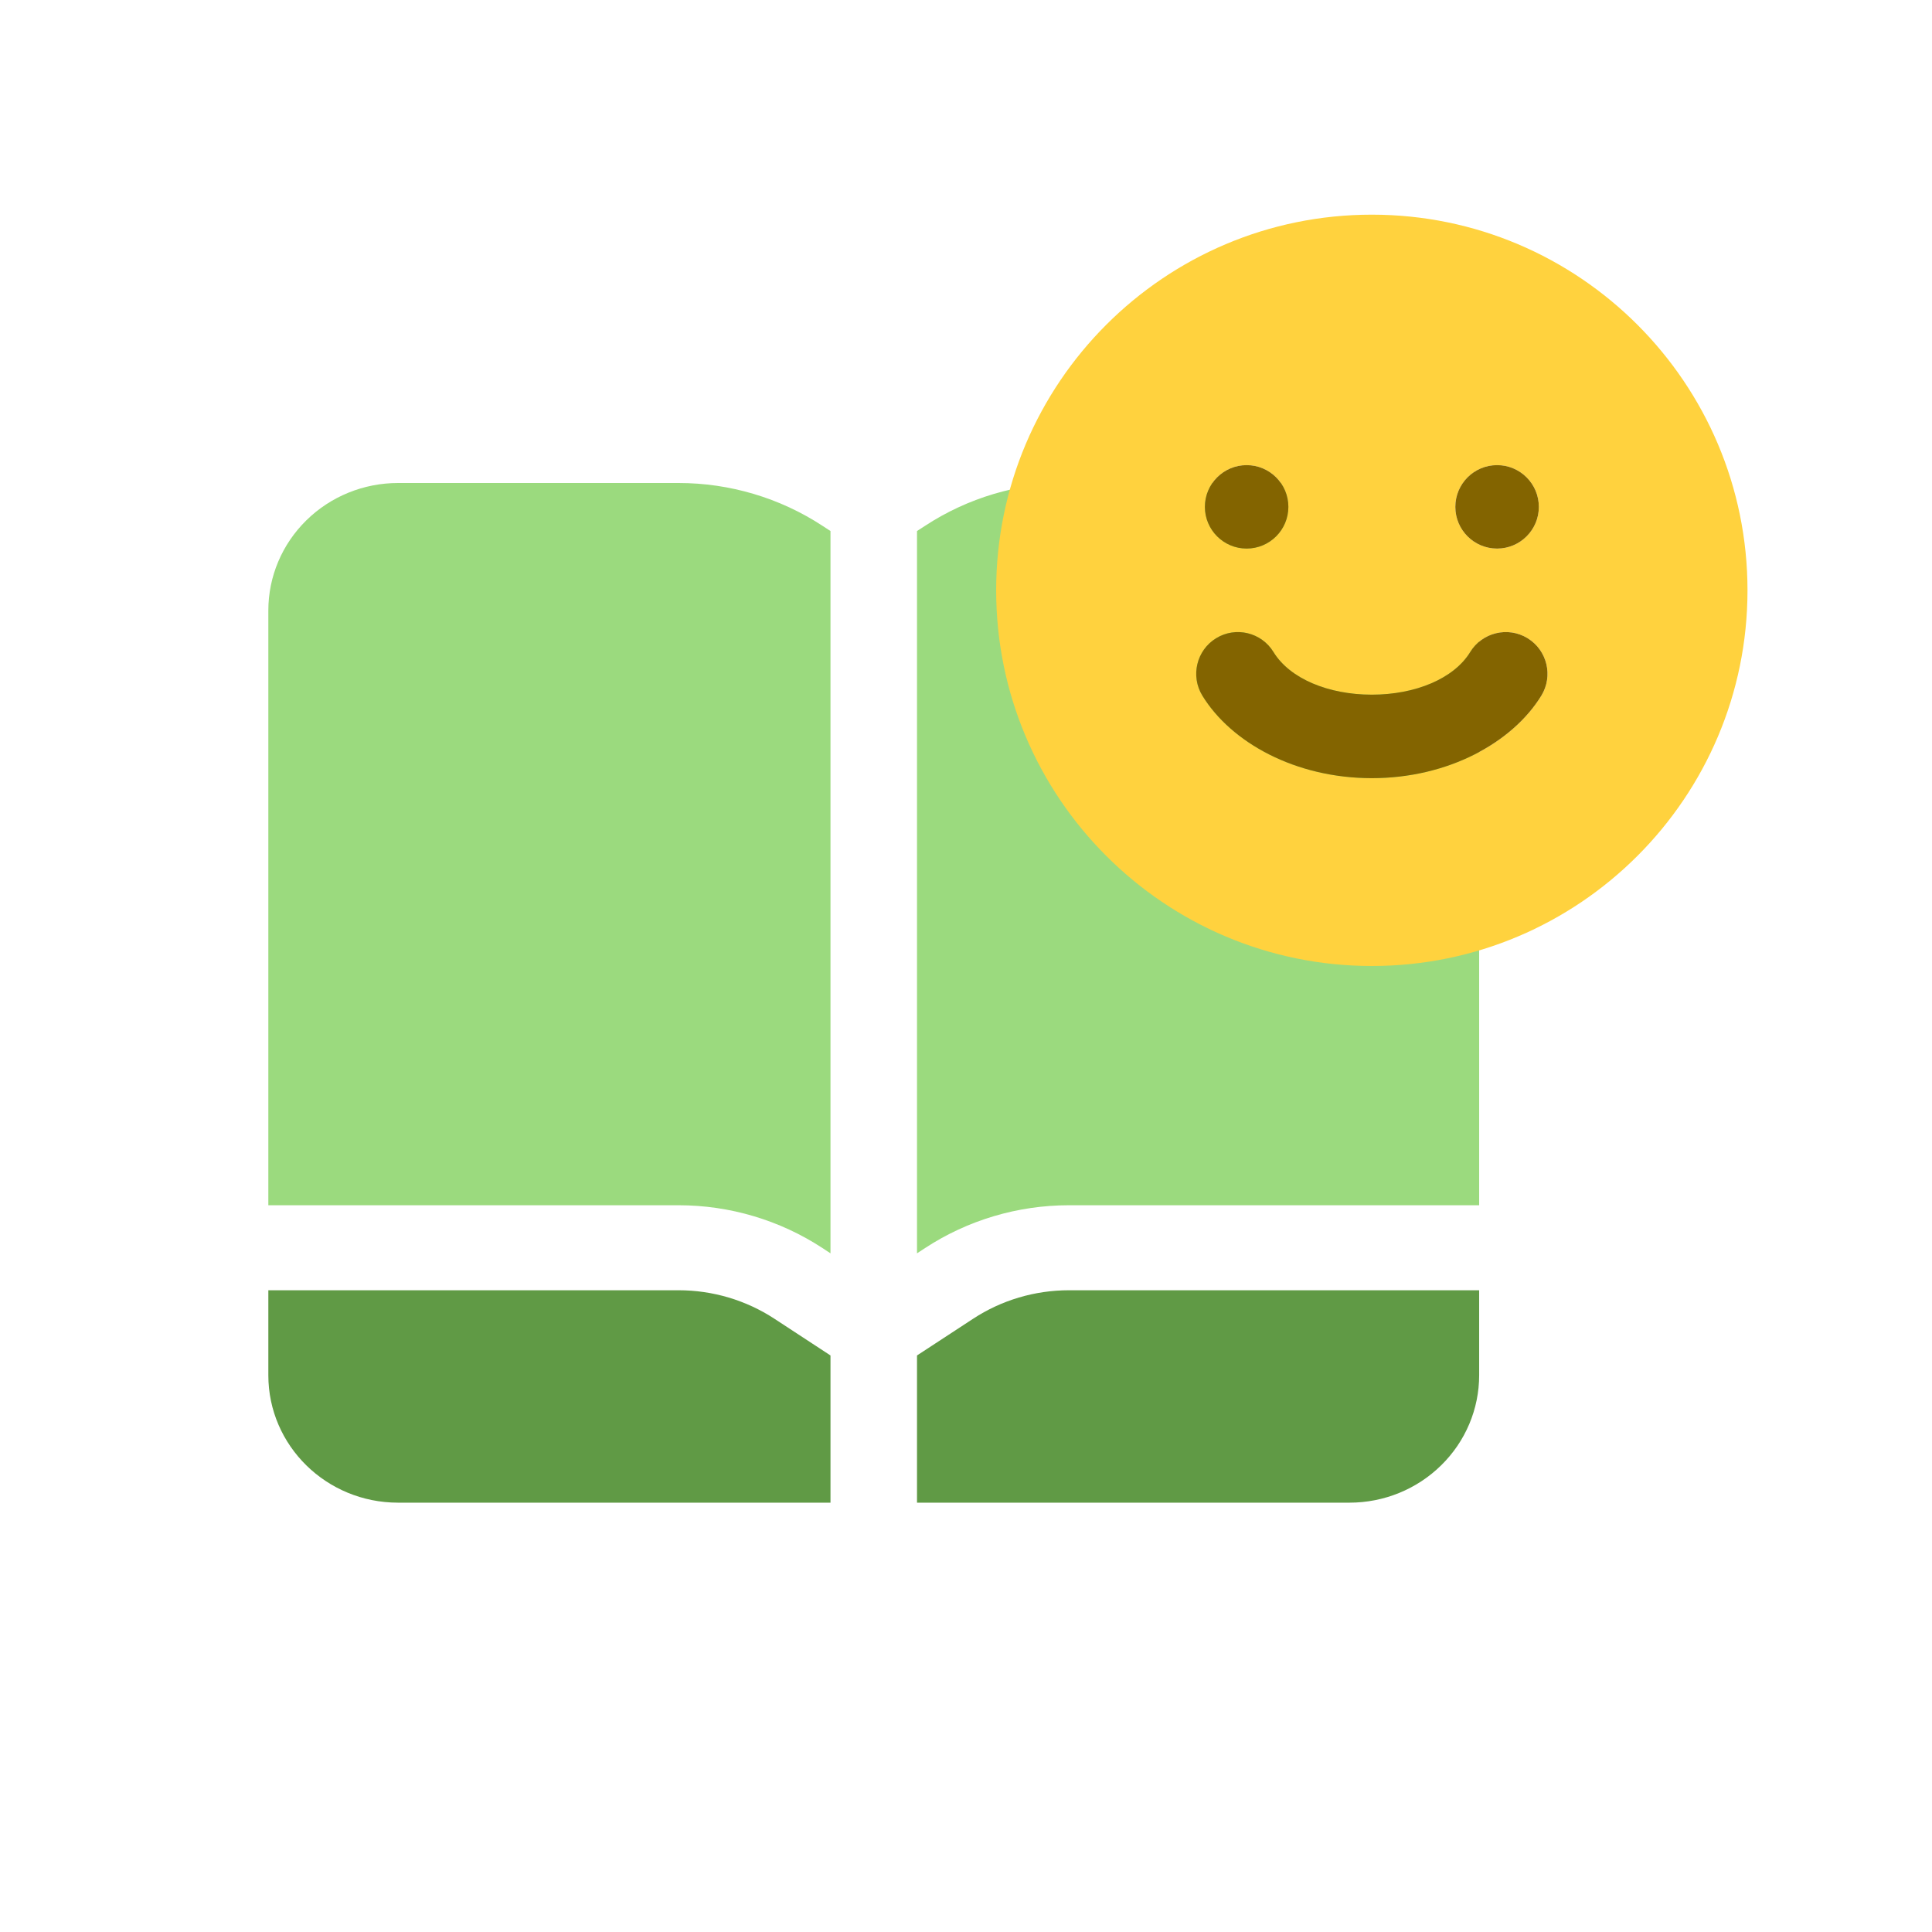
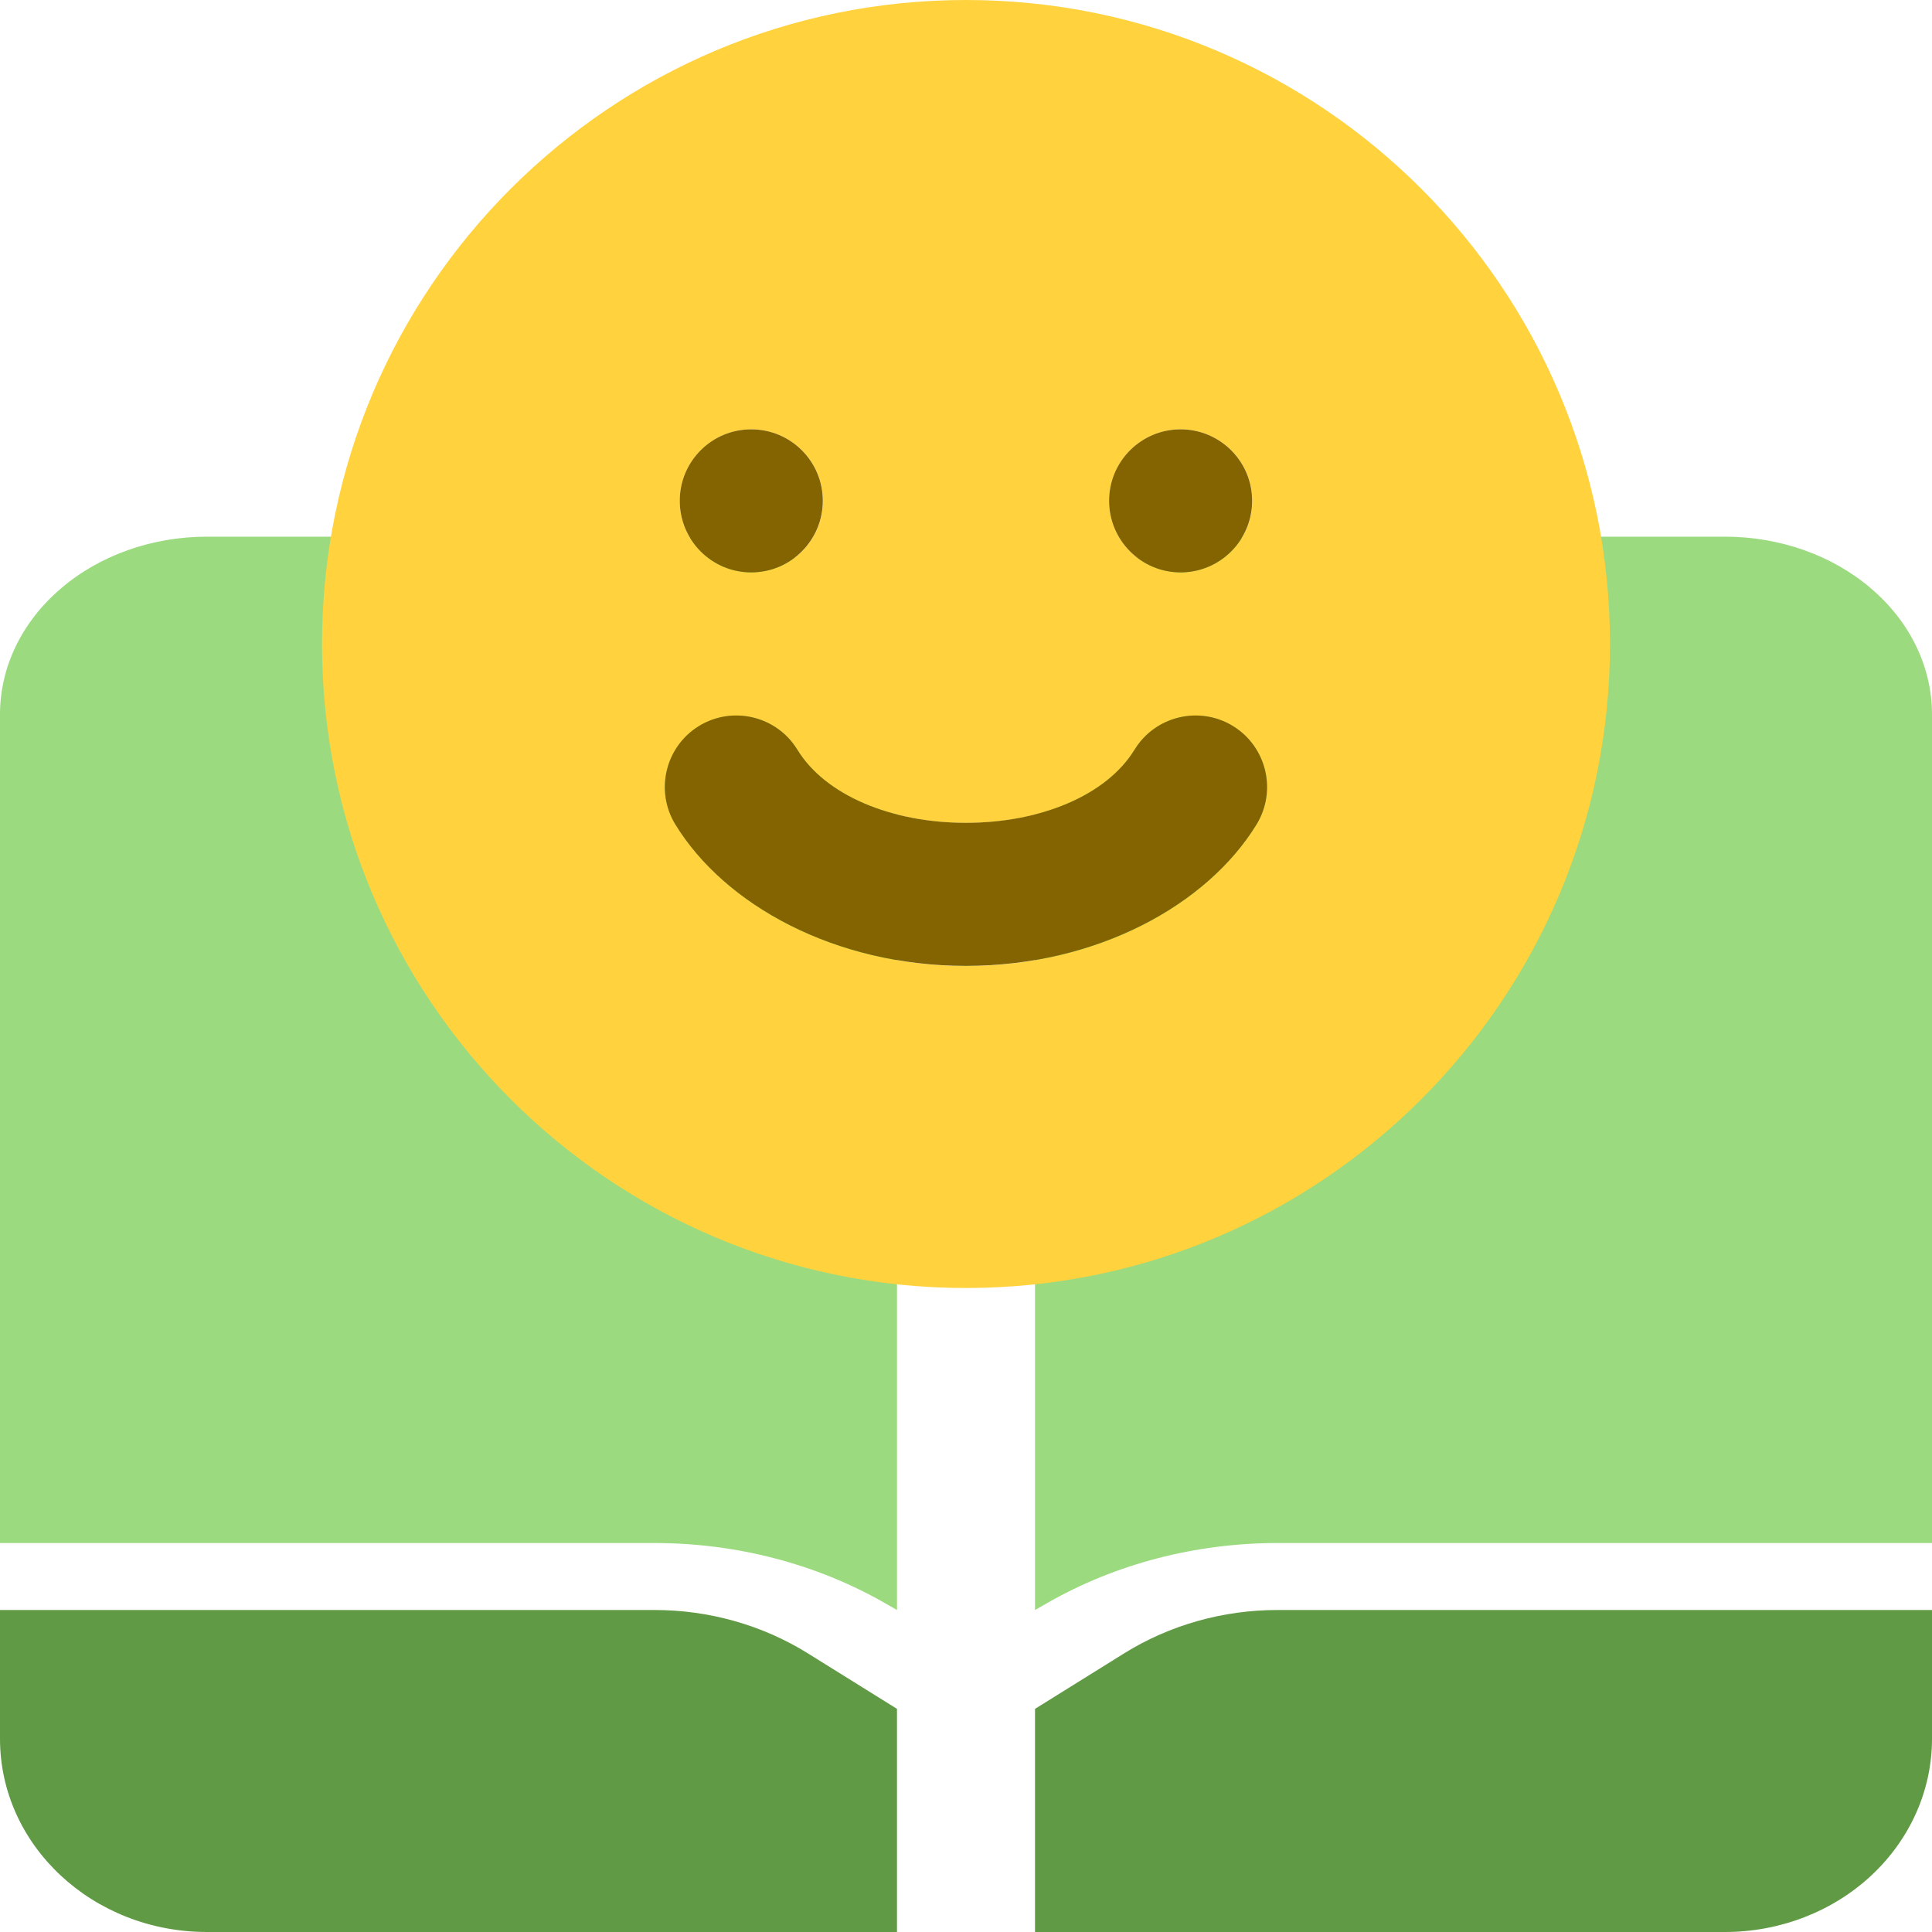
- <svg xmlns="http://www.w3.org/2000/svg" width="36" height="36" viewBox="0 0 36 36" fill="none">
-   <path fill-rule="evenodd" clip-rule="evenodd" d="M5 22.458V11.375C5 10.745 5.255 10.141 5.708 9.696C6.161 9.25 6.776 9 7.417 9H12.644C13.599 9 14.532 9.278 15.326 9.798L15.475 9.895V23.354L15.326 23.256C14.532 22.736 13.599 22.458 12.644 22.458H5ZM17.087 9.895L17.237 9.798C18.031 9.278 18.964 9 19.919 9H25.145C25.787 9 26.401 9.25 26.854 9.696C27.308 10.141 27.562 10.745 27.562 11.375V22.458H19.919C18.964 22.458 18.031 22.736 17.237 23.256L17.087 23.354V9.895Z" fill="#9BDA7E" />
-   <path fill-rule="evenodd" clip-rule="evenodd" d="M27.562 24.042V25.625C27.562 26.255 27.308 26.859 26.854 27.304C26.401 27.75 25.787 28 25.145 28H17.087V25.257L18.131 24.574C18.66 24.227 19.282 24.042 19.919 24.042H27.562ZM15.475 28H7.417C6.082 28 5 26.937 5 25.625V24.042H12.644C13.28 24.042 13.902 24.227 14.432 24.574L15.475 25.257V28Z" fill="#609A45" />
-   <path fill-rule="evenodd" clip-rule="evenodd" d="M25.562 4C29.426 4 32.562 7.137 32.562 11C32.562 14.863 29.426 18 25.562 18C21.699 18 18.562 14.863 18.562 11C18.562 7.137 21.699 4 25.562 4ZM22.404 12.962C22.94 13.837 24.14 14.5 25.562 14.5C26.985 14.5 28.185 13.837 28.721 12.962C28.945 12.596 28.83 12.116 28.464 11.892C28.098 11.668 27.619 11.783 27.395 12.15C27.09 12.647 26.371 12.944 25.562 12.944C24.754 12.944 24.035 12.647 23.73 12.15C23.506 11.783 23.027 11.668 22.661 11.892C22.295 12.116 22.18 12.596 22.404 12.962ZM23.229 8.667C22.8 8.667 22.451 9.015 22.451 9.444C22.451 9.874 22.8 10.222 23.229 10.222C23.659 10.222 24.007 9.874 24.007 9.444C24.007 9.015 23.659 8.667 23.229 8.667ZM27.896 8.667C27.466 8.667 27.118 9.015 27.118 9.444C27.118 9.874 27.466 10.222 27.896 10.222C28.325 10.222 28.674 9.874 28.674 9.444C28.674 9.015 28.325 8.667 27.896 8.667Z" fill="#FFD23E" />
-   <path fill-rule="evenodd" clip-rule="evenodd" d="M22.404 12.962C22.94 13.837 24.14 14.5 25.562 14.5C26.985 14.5 28.185 13.837 28.721 12.962C28.945 12.596 28.83 12.116 28.464 11.892C28.098 11.668 27.619 11.783 27.395 12.15C27.09 12.647 26.371 12.944 25.562 12.944C24.754 12.944 24.035 12.647 23.73 12.15C23.506 11.783 23.027 11.668 22.661 11.892C22.295 12.116 22.18 12.596 22.404 12.962ZM23.229 8.667C22.8 8.667 22.451 9.015 22.451 9.445C22.451 9.874 22.8 10.222 23.229 10.222C23.659 10.222 24.007 9.874 24.007 9.445C24.007 9.015 23.659 8.667 23.229 8.667ZM27.896 8.667C27.466 8.667 27.118 9.015 27.118 9.445C27.118 9.874 27.466 10.222 27.896 10.222C28.325 10.222 28.674 9.874 28.674 9.445C28.674 9.015 28.325 8.667 27.896 8.667Z" fill="#836400" />
+ <svg xmlns="http://www.w3.org/2000/svg" width="18" height="18" viewBox="0 0 18 18" fill="none">
+   <path fill-rule="evenodd" clip-rule="evenodd" d="M0 14.376V6.655C0 6.216 0.203 5.795 0.565 5.485C0.926 5.174 1.417 5 1.929 5H6.098C6.86 5 7.604 5.194 8.238 5.556L8.357 5.624V15L8.238 14.932C7.604 14.57 6.86 14.376 6.098 14.376H0ZM9.643 5.624L9.762 5.556C10.396 5.194 11.14 5 11.902 5H16.071C16.583 5 17.074 5.174 17.435 5.485C17.797 5.795 18 6.216 18 6.655V14.376H11.902C11.14 14.376 10.396 14.57 9.762 14.932L9.643 15V5.624Z" fill="#9BDA7E" />
+   <path fill-rule="evenodd" clip-rule="evenodd" d="M18 15V16.2C18 16.678 17.797 17.135 17.435 17.473C17.074 17.81 16.583 18 16.071 18H9.643V15.921L10.475 15.403C10.898 15.14 11.394 15 11.902 15H18ZM8.357 18H1.929C0.863 18 0 17.194 0 16.2V15H6.098C6.606 15 7.102 15.14 7.525 15.403L8.357 15.921V18Z" fill="#609A45" />
+   <path fill-rule="evenodd" clip-rule="evenodd" d="M9 0C12.311 0 15 2.689 15 6C15 9.311 12.311 12 9 12C5.689 12 3 9.311 3 6C3 2.689 5.689 0 9 0ZM6.293 7.681C6.752 8.432 7.781 9 9 9C10.219 9 11.248 8.432 11.707 7.681C11.899 7.368 11.801 6.957 11.487 6.765C11.173 6.573 10.763 6.671 10.571 6.985C10.309 7.412 9.693 7.667 9 7.667C8.307 7.667 7.691 7.412 7.429 6.985C7.237 6.671 6.827 6.573 6.513 6.765C6.199 6.957 6.101 7.368 6.293 7.681ZM7 4C6.632 4 6.333 4.299 6.333 4.667C6.333 5.035 6.632 5.333 7 5.333C7.368 5.333 7.667 5.035 7.667 4.667C7.667 4.299 7.368 4 7 4ZM11 4C10.632 4 10.333 4.299 10.333 4.667C10.333 5.035 10.632 5.333 11 5.333C11.368 5.333 11.667 5.035 11.667 4.667C11.667 4.299 11.368 4 11 4Z" fill="#FFD23E" />
+   <path fill-rule="evenodd" clip-rule="evenodd" d="M6.292 7.681C6.751 8.431 7.78 8.999 8.999 8.999C10.219 8.999 11.248 8.431 11.707 7.681C11.899 7.367 11.8 6.956 11.487 6.764C11.173 6.572 10.762 6.671 10.57 6.985C10.309 7.411 9.693 7.666 8.999 7.666C8.306 7.666 7.69 7.411 7.429 6.985C7.237 6.671 6.826 6.572 6.512 6.764C6.199 6.956 6.1 7.367 6.292 7.681ZM6.999 4C6.631 4 6.333 4.298 6.333 4.666C6.333 5.034 6.631 5.333 6.999 5.333C7.367 5.333 7.666 5.034 7.666 4.666C7.666 4.298 7.367 4 6.999 4ZM10.999 4C10.632 4 10.333 4.298 10.333 4.666C10.333 5.034 10.632 5.333 10.999 5.333C11.367 5.333 11.666 5.034 11.666 4.666C11.666 4.298 11.367 4 10.999 4Z" fill="#836400" />
</svg>
